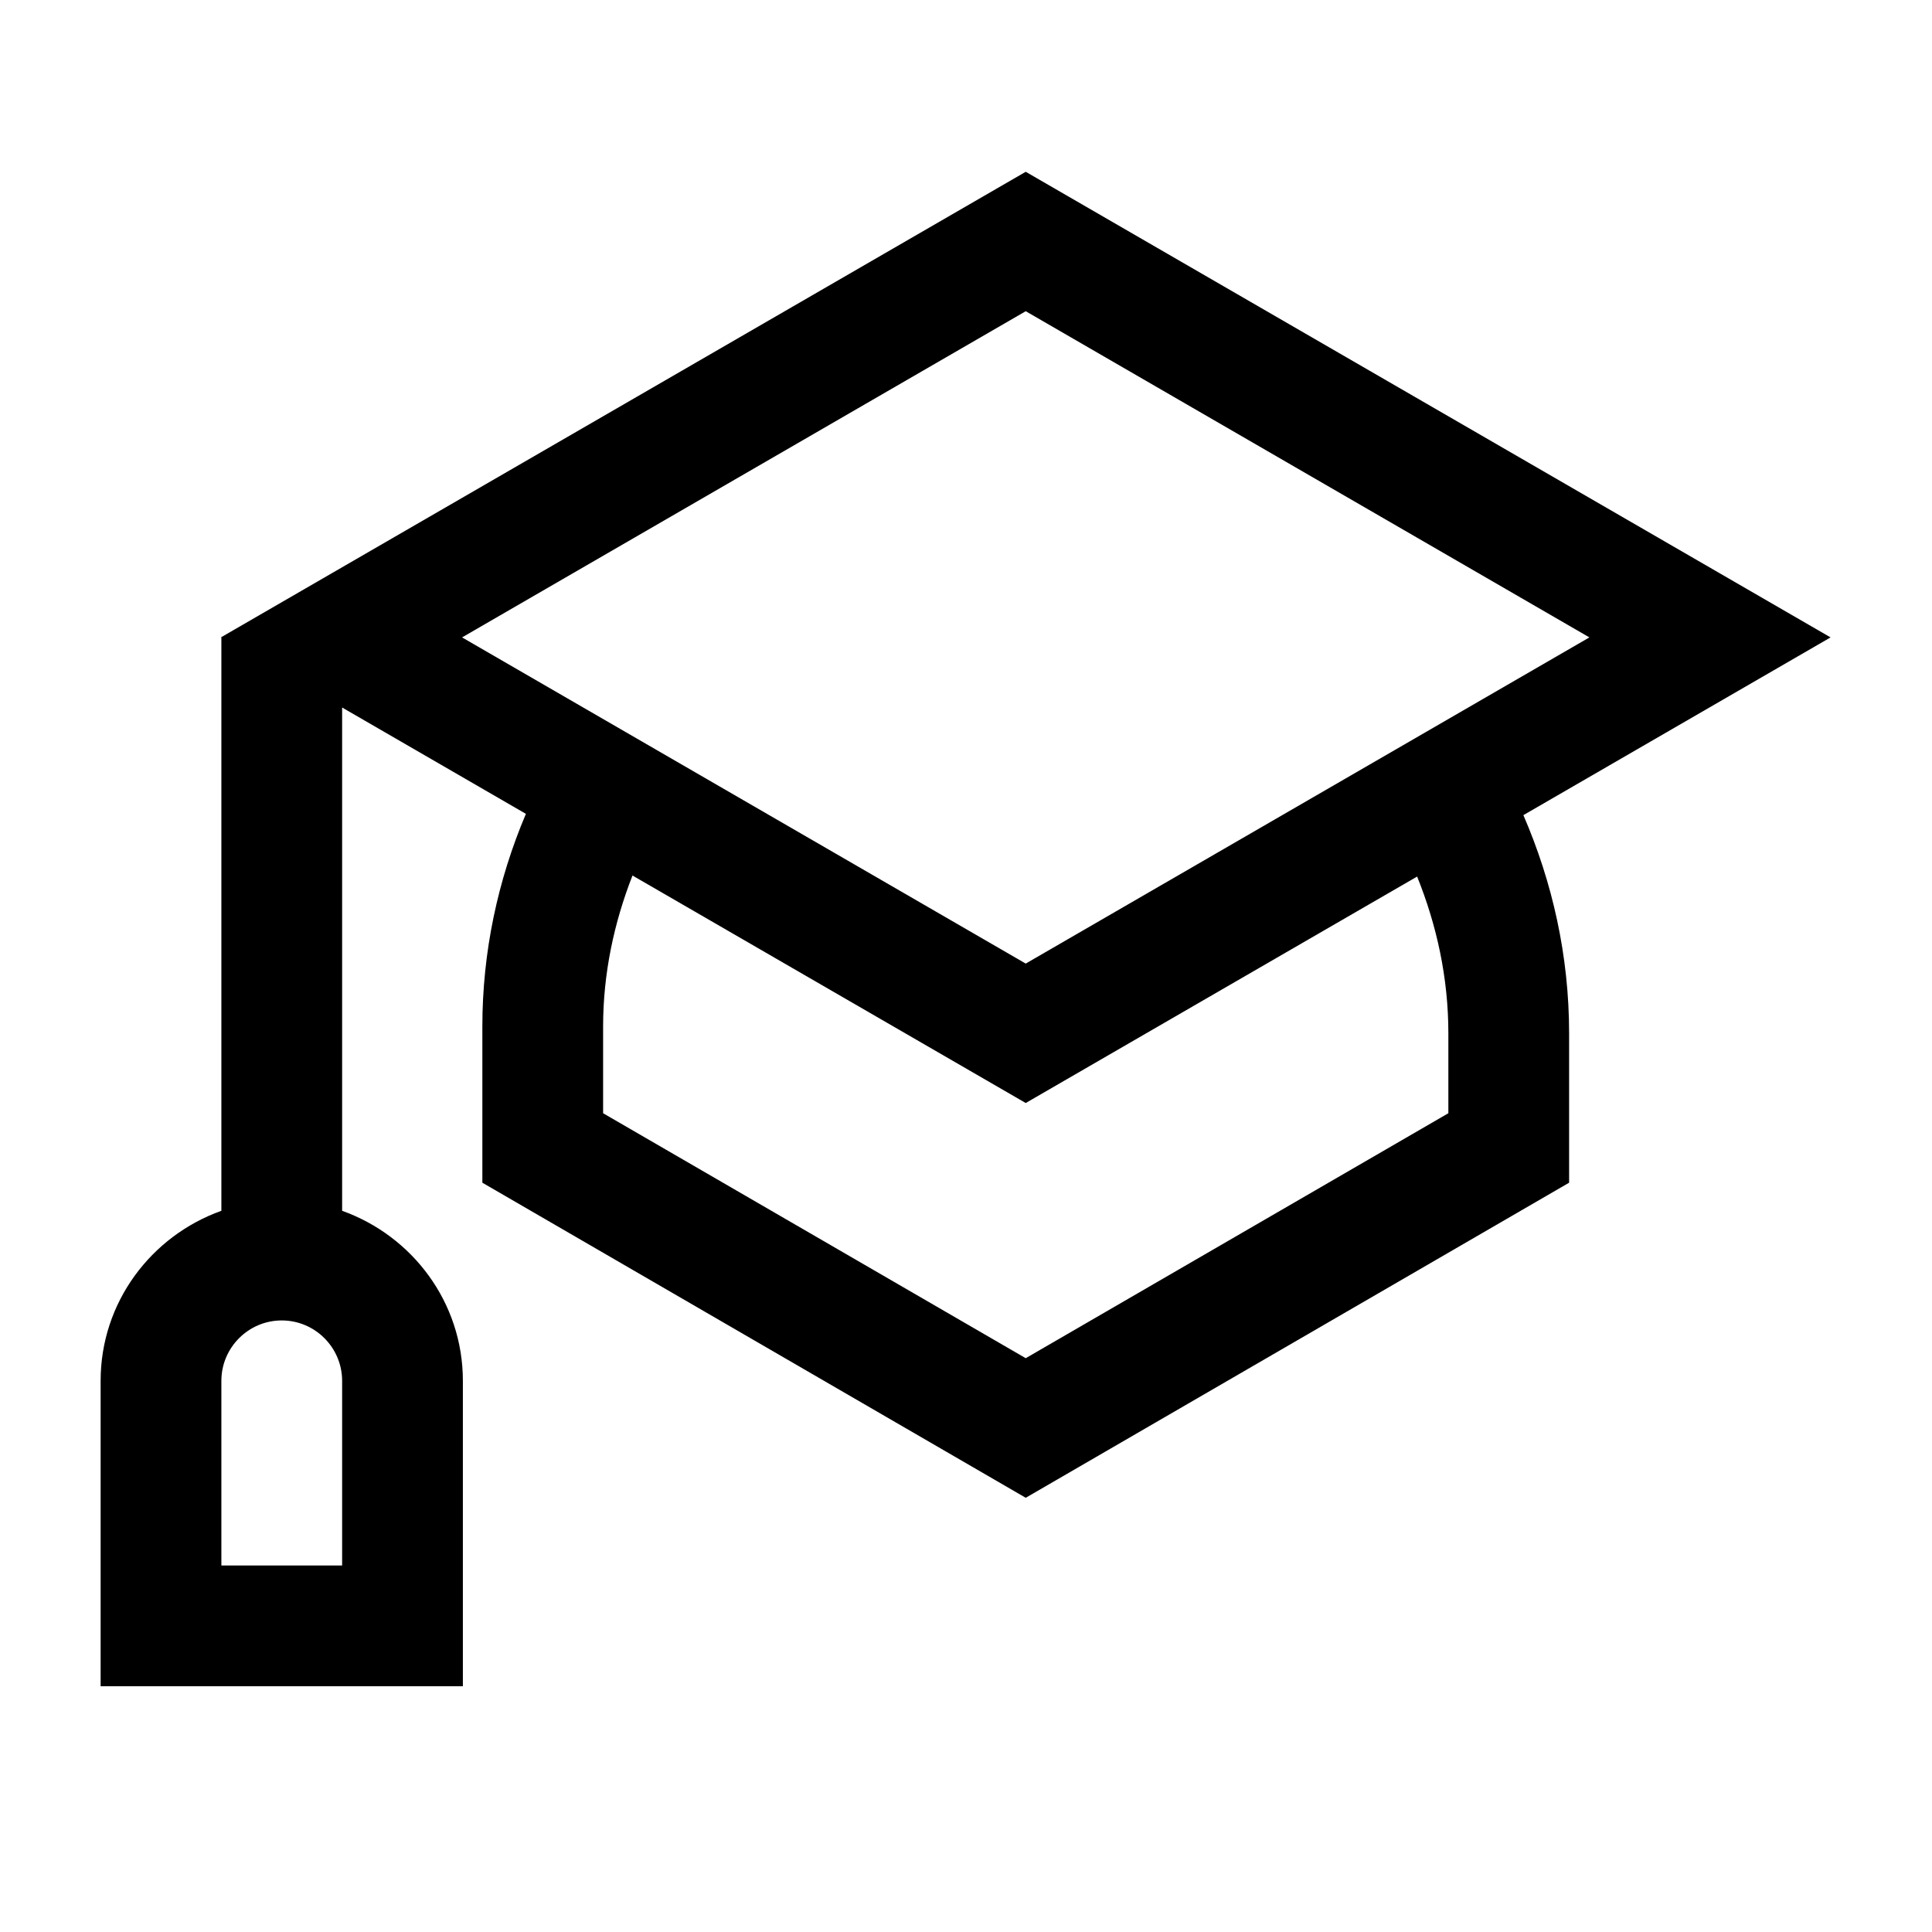
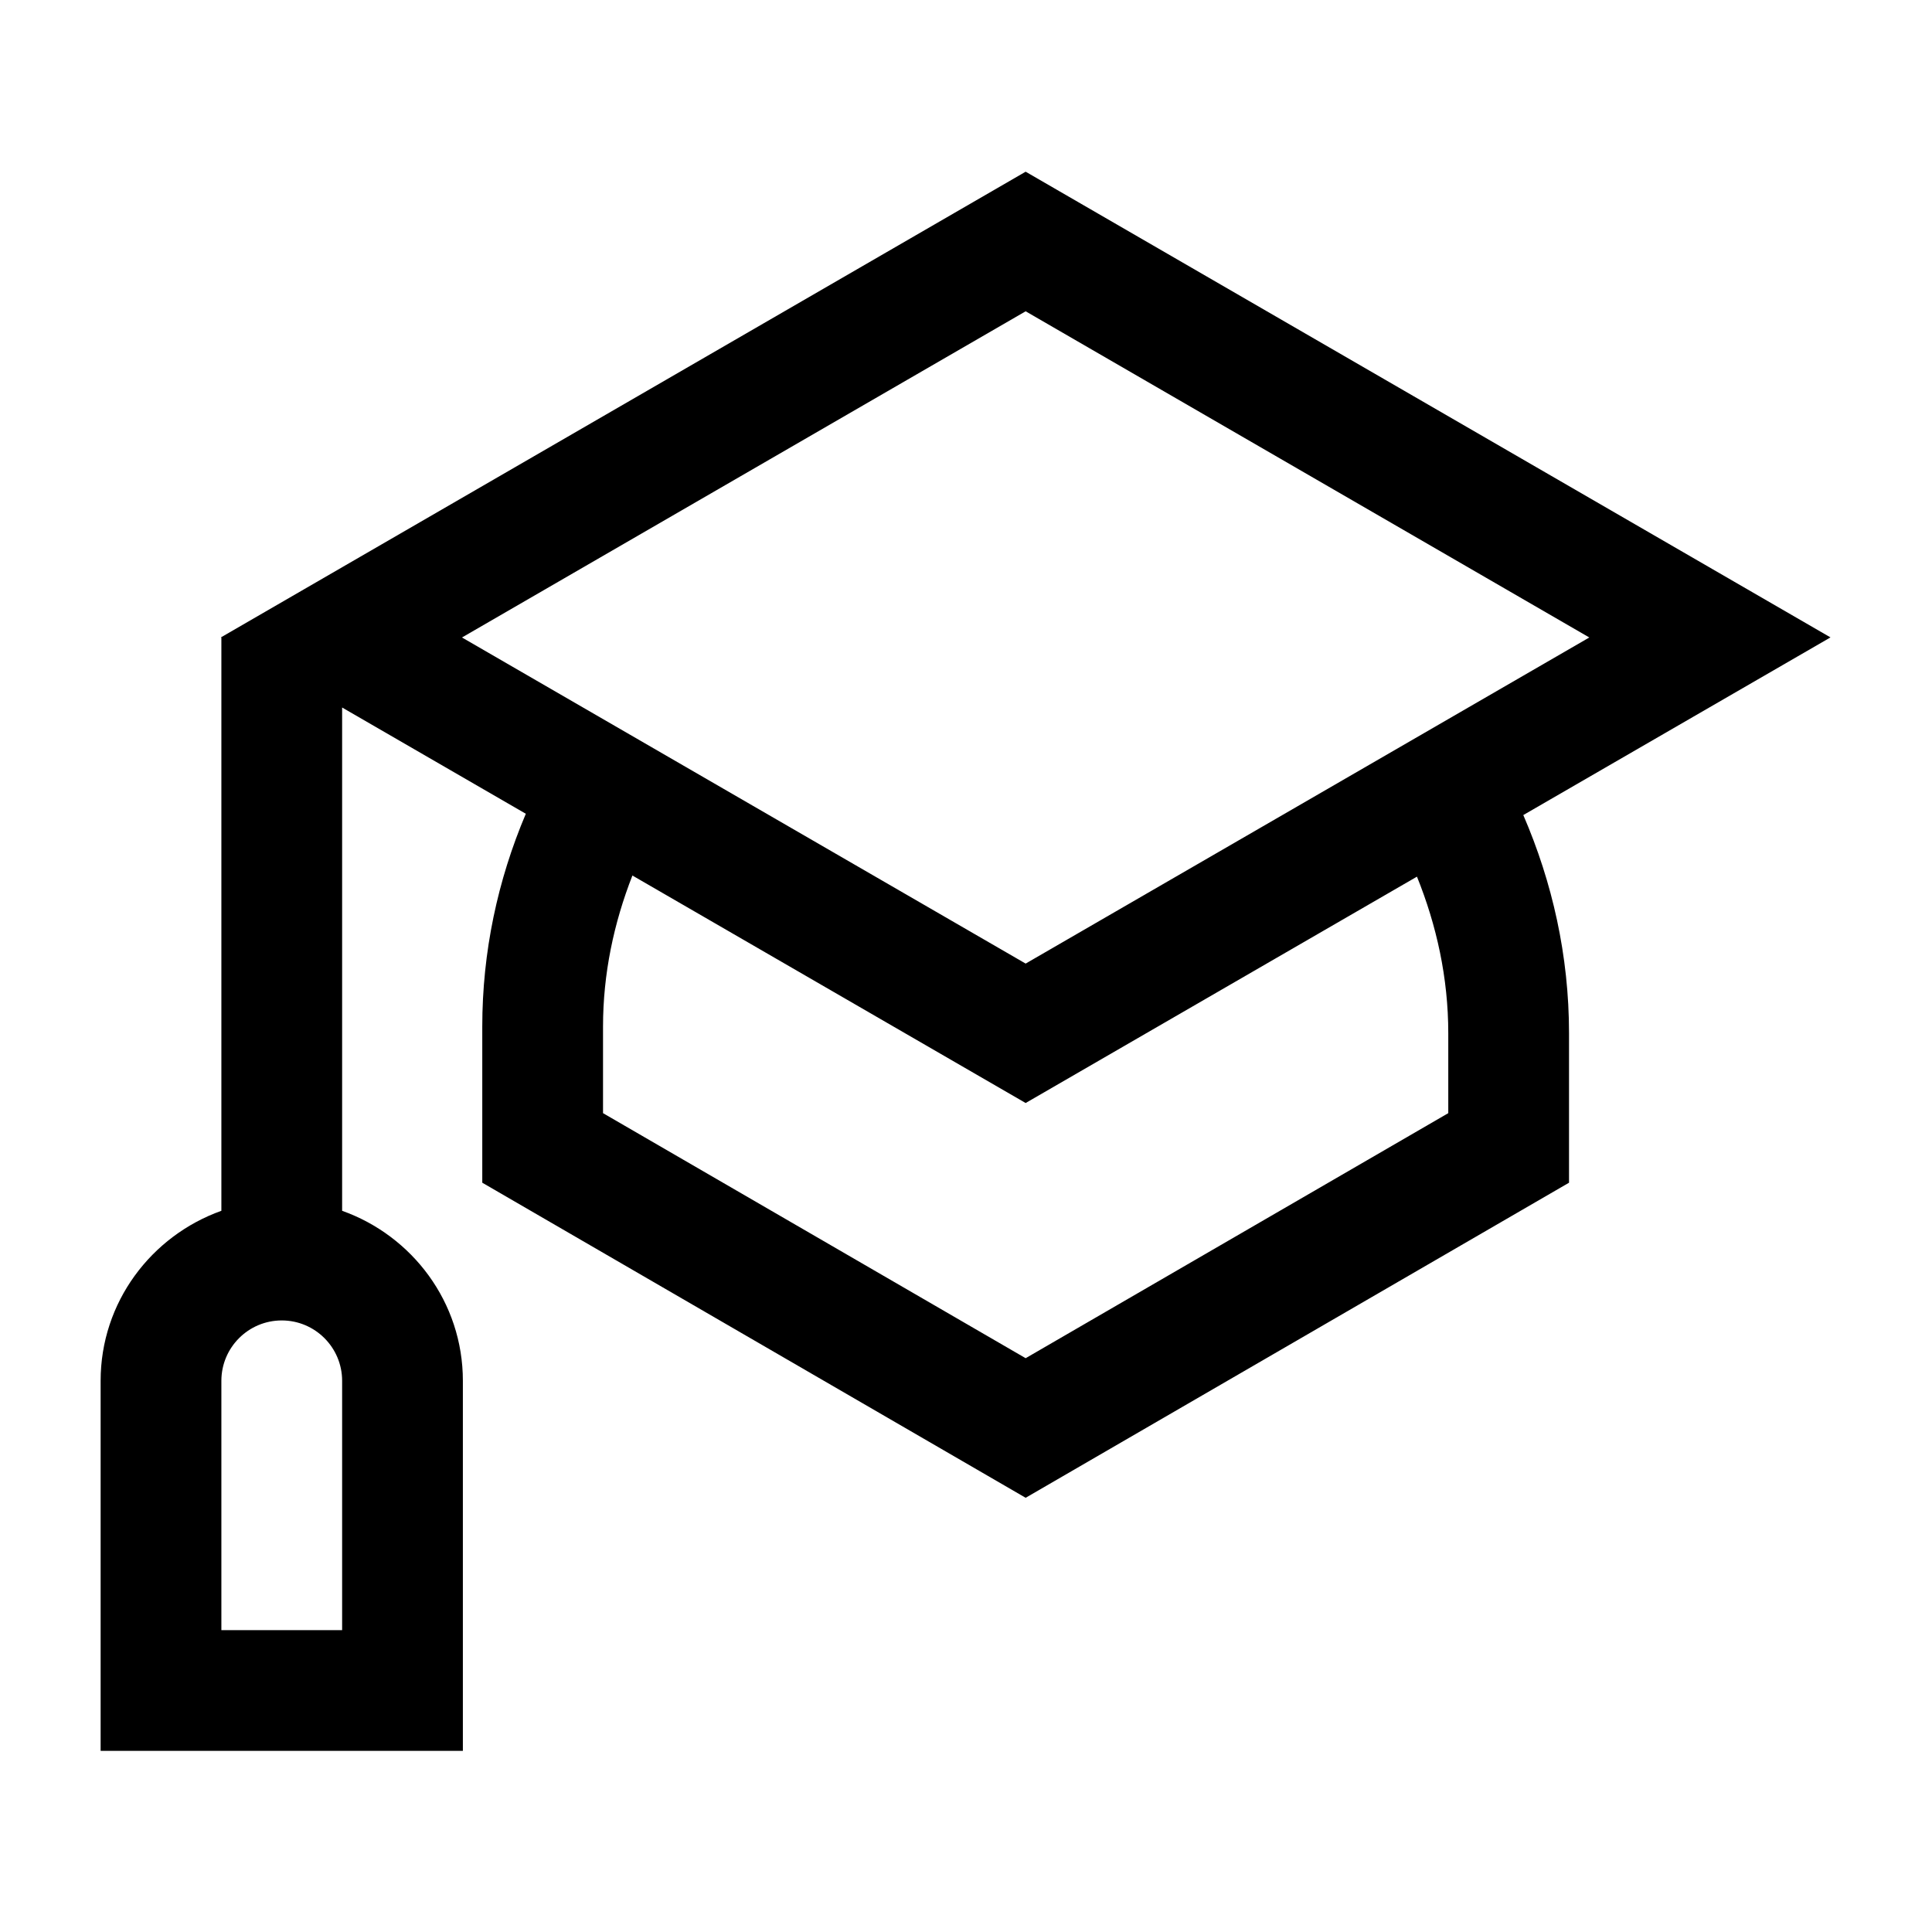
<svg xmlns="http://www.w3.org/2000/svg" id="a" viewBox="0 0 24 24">
-   <path d="M22.74,7.918L12.742,2.134,2.744,7.918l.006.003v7.12c-.871.311-1.5,1.136-1.5,2.112v3.794h4.5v-3.794c0-.976-.629-1.801-1.5-2.112v-6.252l2.283,1.321c-.35.825-.541,1.717-.541,2.642v1.94l6.75,3.914,6.75-3.914v-1.856c0-.965-.208-1.878-.568-2.71l3.816-2.208ZM4.25,19.447h-1.5v-2.294c0-.413.337-.75.75-.75s.75.337.75.75v2.294ZM12.742,3.866l7.002,4.052-7.002,4.052-7.002-4.052,7.002-4.052ZM17.992,12.836v.993l-5.25,3.043-5.25-3.043v-1.077c0-.656.134-1.285.365-1.876l4.885,2.826,4.862-2.813c.243.603.388,1.256.388,1.947Z" />
+   <path d="M22.739,7.918L12.741,2.133,2.744,7.918l.006.003v7.12c-.871.311-1.5,1.136-1.5,2.112v4.597h4.5v-4.597c0-.977-.629-1.802-1.5-2.112v-6.252l2.282,1.32c-.35.825-.541,1.717-.541,2.643v1.94l6.75,3.914,6.75-3.914v-1.856c0-.965-.208-1.878-.568-2.711l3.816-2.207ZM4.25,20.25h-1.5v-3.097c0-.414.336-.75.75-.75s.75.336.75.75v3.097ZM12.741,3.867l7.002,4.052-7.002,4.051-7.002-4.051,7.002-4.052ZM17.991,12.836v.992l-5.25,3.044-5.25-3.044v-1.076c0-.656.134-1.285.365-1.876l4.885,2.826,4.861-2.812c.243.603.389,1.255.389,1.946Z" />
</svg>
